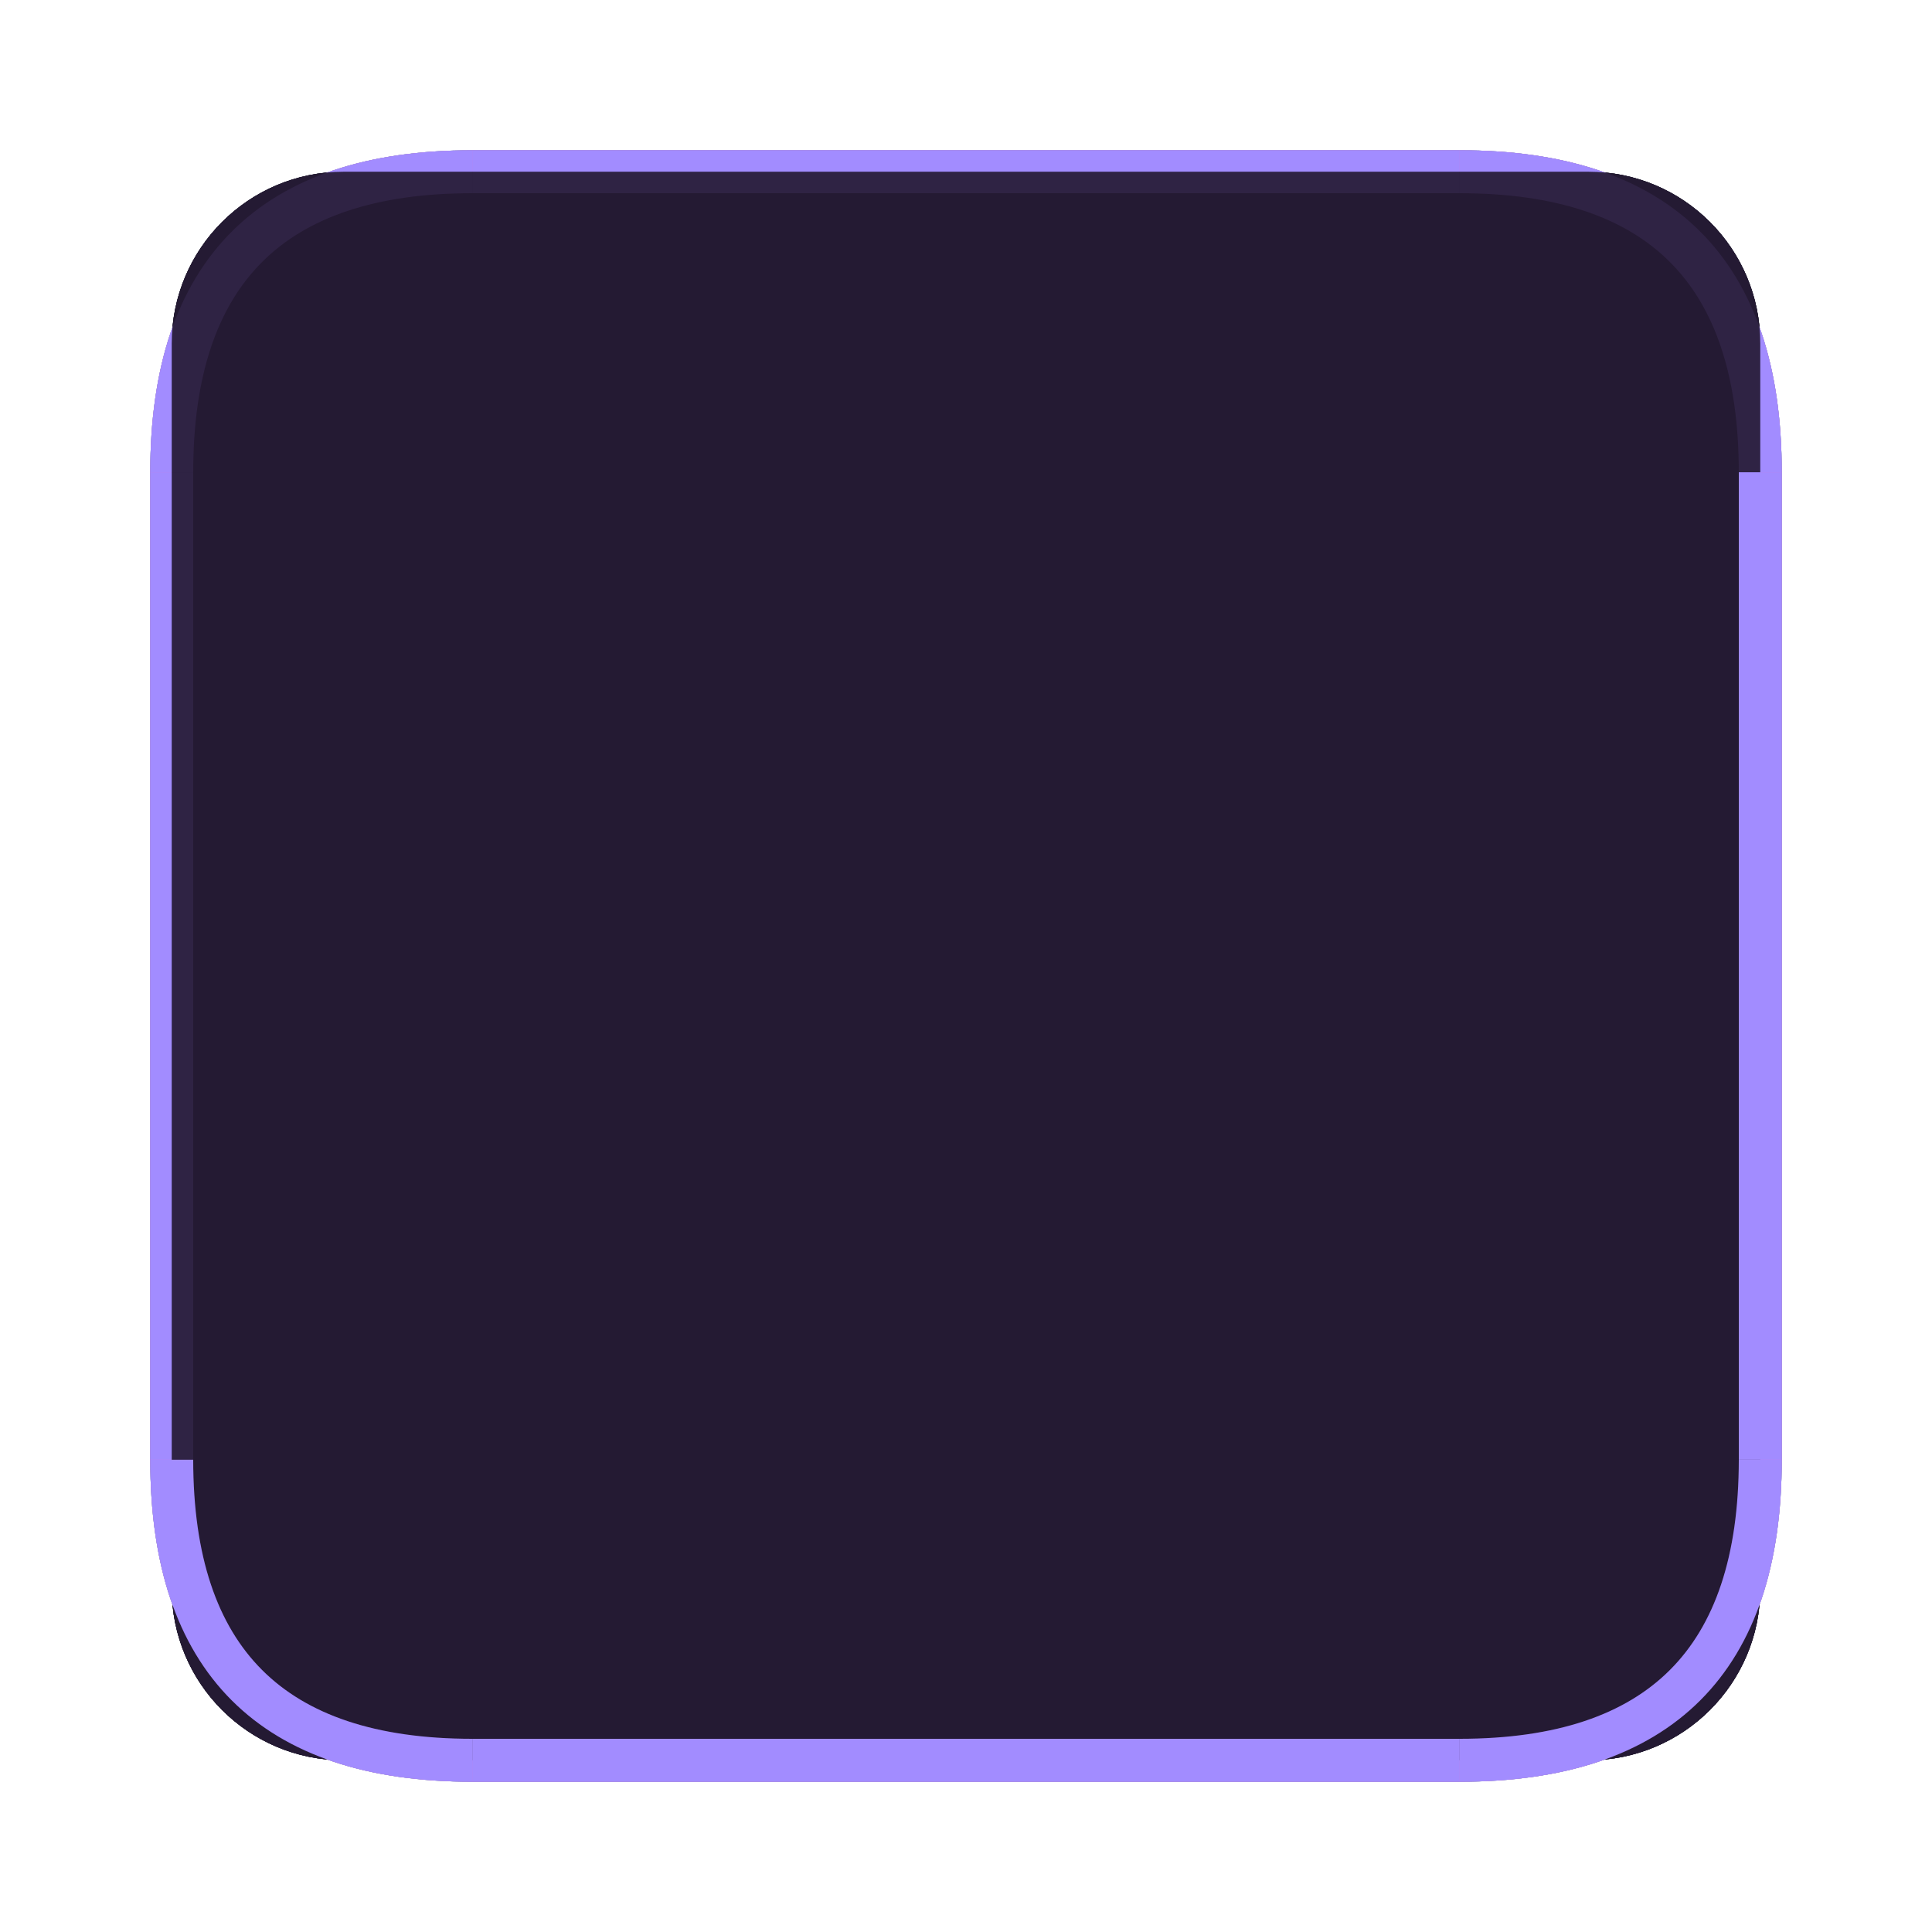
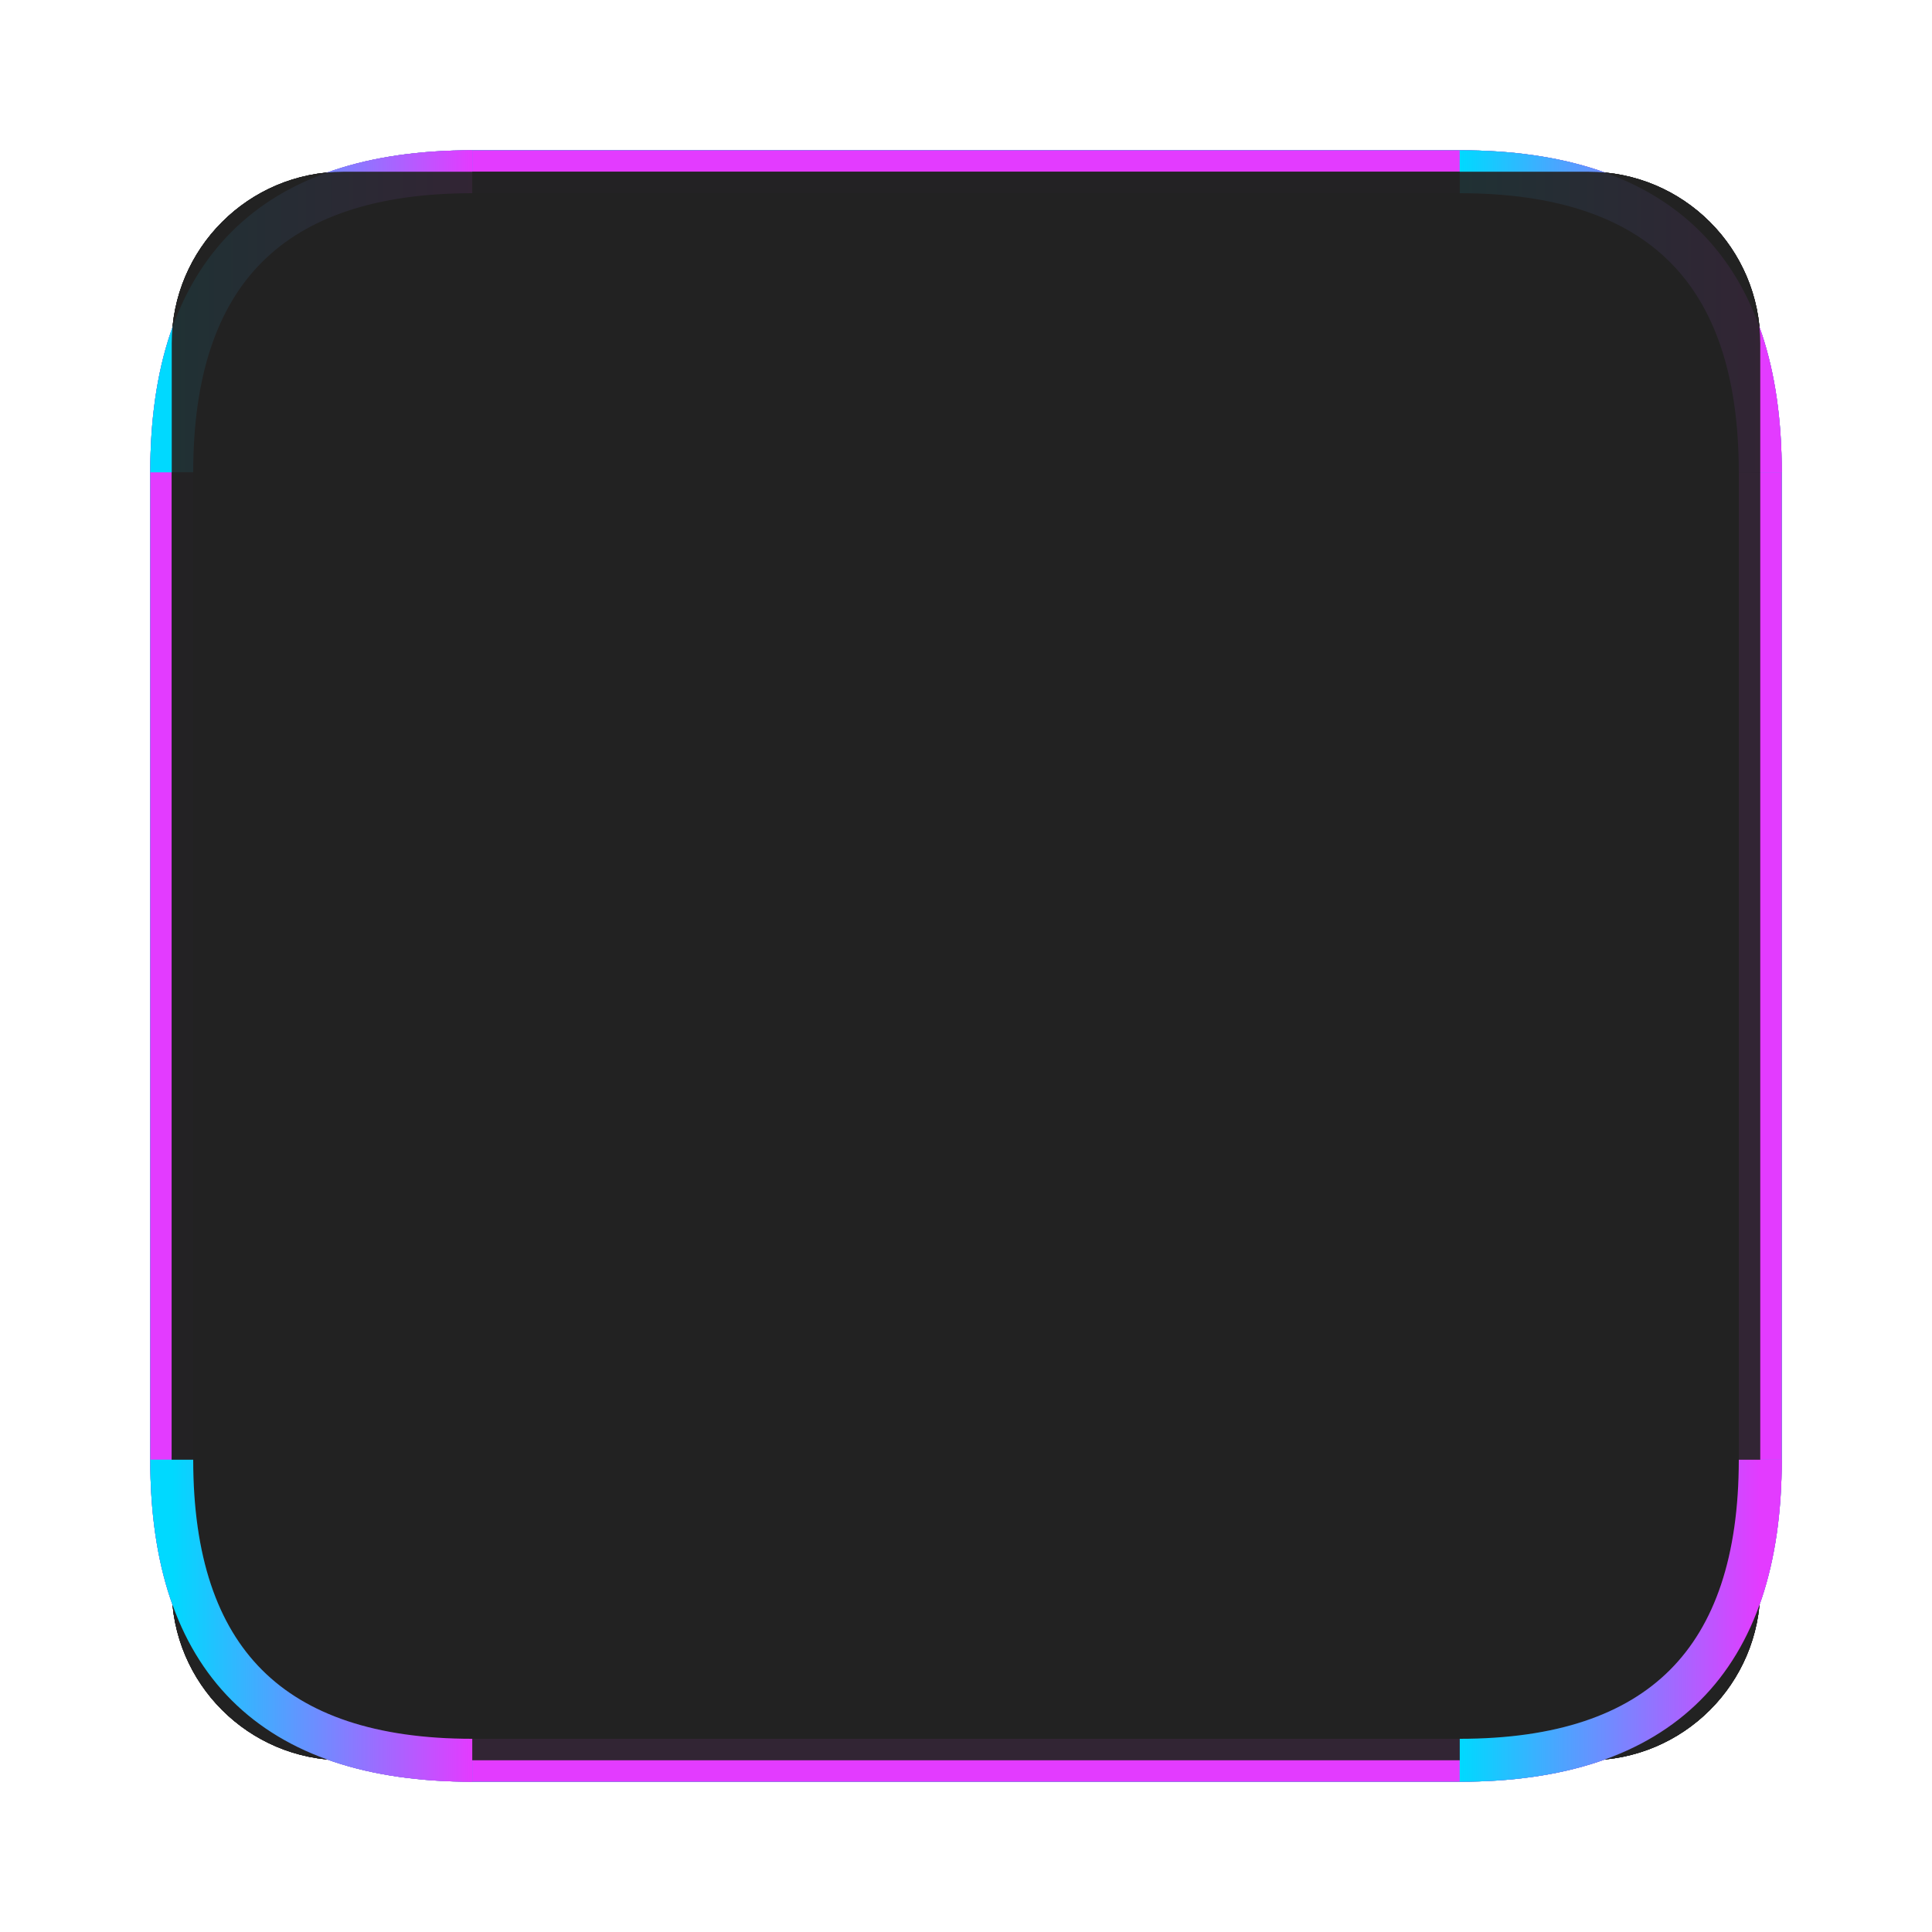
<svg xmlns="http://www.w3.org/2000/svg" width="90" height="90" viewBox="0 0 90 90">
+   <defs>
+     <linearGradient id="leosSelectedHover" x1="0" y1="0" x2="1" y2="0">
+       <stop offset="0" stop-color="#00D9FF" />
+       <stop offset="1" stop-color="#E33BFF" />
+     </linearGradient>
+   </defs>
  <g id="normal-topleft">
-     <path d="M8 22 Q8 8 22 8" fill="none" stroke="#34435A" stroke-width="2" />
+     <path d="M8 22 Q8 8 22 8" fill="none" stroke="#373D44" stroke-width="2" />
  </g>
  <g id="normal-top">
-     <path d="M22 8 H68" fill="none" stroke="#34435A" stroke-width="2" />
+     <path d="M22 8 H68" fill="none" stroke="#373D44" stroke-width="2" />
  </g>
  <g id="normal-topright">
-     <path d="M68 8 Q82 8 82 22" fill="none" stroke="#34435A" stroke-width="2" />
+     <path d="M68 8 Q82 8 82 22" fill="none" stroke="#373D44" stroke-width="2" />
  </g>
  <g id="normal-left">
-     <path d="M8 22 V68" fill="none" stroke="#34435A" stroke-width="2" />
+     <path d="M8 22 V68" fill="none" stroke="#373D44" stroke-width="2" />
  </g>
  <g id="normal-center">
-     <rect x="8" y="8" width="74" height="74" rx="8" fill="#0A0F1B" fill-opacity=".92" />
+     <rect x="8" y="8" width="74" height="74" rx="8" fill="#141414" fill-opacity=".92" />
  </g>
  <g id="normal-right">
-     <path d="M82 22 V68" fill="none" stroke="#34435A" stroke-width="2" />
+     <path d="M82 22 V68" fill="none" stroke="#373D44" stroke-width="2" />
  </g>
  <g id="normal-bottomleft">
-     <path d="M8 68 Q8 82 22 82" fill="none" stroke="#34435A" stroke-width="2" />
+     <path d="M8 68 Q8 82 22 82" fill="none" stroke="#373D44" stroke-width="2" />
  </g>
  <g id="normal-bottom">
-     <path d="M22 82 H68" fill="none" stroke="#34435A" stroke-width="2" />
+     <path d="M22 82 H68" fill="none" stroke="#373D44" stroke-width="2" />
  </g>
  <g id="normal-bottomright">
-     <path d="M68 82 Q82 82 82 68" fill="none" stroke="#34435A" stroke-width="2" />
+     <path d="M68 82 Q82 82 82 68" fill="none" stroke="#373D44" stroke-width="2" />
  </g>
  <g id="hover-topleft">
-     <path d="M8 22 Q8 8 22 8" fill="none" stroke="#67DFF8" stroke-width="2" />
+     <path d="M8 22 Q8 8 22 8" fill="none" stroke="#00D9FF" stroke-width="2" />
  </g>
  <g id="hover-top">
-     <path d="M22 8 H68" fill="none" stroke="#67DFF8" stroke-width="2" />
+     <path d="M22 8 H68" fill="none" stroke="#00D9FF" stroke-width="2" />
  </g>
  <g id="hover-topright">
-     <path d="M68 8 Q82 8 82 22" fill="none" stroke="#67DFF8" stroke-width="2" />
+     <path d="M68 8 Q82 8 82 22" fill="none" stroke="#00D9FF" stroke-width="2" />
  </g>
  <g id="hover-left">
-     <path d="M8 22 V68" fill="none" stroke="#67DFF8" stroke-width="2" />
+     <path d="M8 22 V68" fill="none" stroke="#00D9FF" stroke-width="2" />
  </g>
  <g id="hover-center">
-     <rect x="8" y="8" width="74" height="74" rx="8" fill="#101B2A" fill-opacity=".92" />
+     <rect x="8" y="8" width="74" height="74" rx="8" fill="#1B1B1B" fill-opacity=".92" />
  </g>
  <g id="hover-right">
-     <path d="M82 22 V68" fill="none" stroke="#67DFF8" stroke-width="2" />
+     <path d="M82 22 V68" fill="none" stroke="#00D9FF" stroke-width="2" />
  </g>
  <g id="hover-bottomleft">
-     <path d="M8 68 Q8 82 22 82" fill="none" stroke="#67DFF8" stroke-width="2" />
+     <path d="M8 68 Q8 82 22 82" fill="none" stroke="#00D9FF" stroke-width="2" />
  </g>
  <g id="hover-bottom">
-     <path d="M22 82 H68" fill="none" stroke="#67DFF8" stroke-width="2" />
+     <path d="M22 82 H68" fill="none" stroke="#00D9FF" stroke-width="2" />
  </g>
  <g id="hover-bottomright">
-     <path d="M68 82 Q82 82 82 68" fill="none" stroke="#67DFF8" stroke-width="2" />
+     <path d="M68 82 Q82 82 82 68" fill="none" stroke="#00D9FF" stroke-width="2" />
  </g>
  <g id="selected-topleft">
-     <path d="M8 22 Q8 8 22 8" fill="none" stroke="#E66BD5" stroke-width="2" />
+     <path d="M8 22 Q8 8 22 8" fill="none" stroke="#E33BFF" stroke-width="2" />
  </g>
  <g id="selected-top">
-     <path d="M22 8 H68" fill="none" stroke="#E66BD5" stroke-width="2" />
+     <path d="M22 8 H68" fill="none" stroke="#E33BFF" stroke-width="2" />
  </g>
  <g id="selected-topright">
-     <path d="M68 8 Q82 8 82 22" fill="none" stroke="#E66BD5" stroke-width="2" />
+     <path d="M68 8 Q82 8 82 22" fill="none" stroke="#E33BFF" stroke-width="2" />
  </g>
  <g id="selected-left">
-     <path d="M8 22 V68" fill="none" stroke="#E66BD5" stroke-width="2" />
+     <path d="M8 22 V68" fill="none" stroke="#E33BFF" stroke-width="2" />
  </g>
  <g id="selected-center">
-     <rect x="8" y="8" width="74" height="74" rx="8" fill="#20142A" fill-opacity=".92" />
+     <rect x="8" y="8" width="74" height="74" rx="8" fill="#1D1D1D" fill-opacity=".92" />
  </g>
  <g id="selected-right">
-     <path d="M82 22 V68" fill="none" stroke="#E66BD5" stroke-width="2" />
+     <path d="M82 22 V68" fill="none" stroke="#E33BFF" stroke-width="2" />
  </g>
  <g id="selected-bottomleft">
-     <path d="M8 68 Q8 82 22 82" fill="none" stroke="#E66BD5" stroke-width="2" />
+     <path d="M8 68 Q8 82 22 82" fill="none" stroke="#E33BFF" stroke-width="2" />
  </g>
  <g id="selected-bottom">
-     <path d="M22 82 H68" fill="none" stroke="#E66BD5" stroke-width="2" />
+     <path d="M22 82 H68" fill="none" stroke="#E33BFF" stroke-width="2" />
  </g>
  <g id="selected-bottomright">
-     <path d="M68 82 Q82 82 82 68" fill="none" stroke="#E66BD5" stroke-width="2" />
+     <path d="M68 82 Q82 82 82 68" fill="none" stroke="#E33BFF" stroke-width="2" />
  </g>
  <g id="selected+hover-topleft">
-     <path d="M8 22 Q8 8 22 8" fill="none" stroke="#A28CFF" stroke-width="2" />
+     <path d="M8 22 Q8 8 22 8" fill="none" stroke="url(#leosSelectedHover)" stroke-width="2" />
  </g>
  <g id="selected+hover-top">
-     <path d="M22 8 H68" fill="none" stroke="#A28CFF" stroke-width="2" />
+     <path d="M22 8 H68" fill="none" stroke="url(#leosSelectedHover)" stroke-width="2" />
  </g>
  <g id="selected+hover-topright">
-     <path d="M68 8 Q82 8 82 22" fill="none" stroke="#A28CFF" stroke-width="2" />
+     <path d="M68 8 Q82 8 82 22" fill="none" stroke="url(#leosSelectedHover)" stroke-width="2" />
  </g>
  <g id="selected+hover-left">
-     <path d="M8 22 V68" fill="none" stroke="#A28CFF" stroke-width="2" />
+     <path d="M8 22 V68" fill="none" stroke="url(#leosSelectedHover)" stroke-width="2" />
  </g>
  <g id="selected+hover-center">
-     <rect x="8" y="8" width="74" height="74" rx="8" fill="#251A35" fill-opacity=".92" />
+     <rect x="8" y="8" width="74" height="74" rx="8" fill="#232323" fill-opacity=".92" />
  </g>
  <g id="selected+hover-right">
-     <path d="M82 22 V68" fill="none" stroke="#A28CFF" stroke-width="2" />
+     <path d="M82 22 V68" fill="none" stroke="url(#leosSelectedHover)" stroke-width="2" />
  </g>
  <g id="selected+hover-bottomleft">
-     <path d="M8 68 Q8 82 22 82" fill="none" stroke="#A28CFF" stroke-width="2" />
+     <path d="M8 68 Q8 82 22 82" fill="none" stroke="url(#leosSelectedHover)" stroke-width="2" />
  </g>
  <g id="selected+hover-bottom">
-     <path d="M22 82 H68" fill="none" stroke="#A28CFF" stroke-width="2" />
+     <path d="M22 82 H68" fill="none" stroke="url(#leosSelectedHover)" stroke-width="2" />
  </g>
  <g id="selected+hover-bottomright">
-     <path d="M68 82 Q82 82 82 68" fill="none" stroke="#A28CFF" stroke-width="2" />
+     <path d="M68 82 Q82 82 82 68" fill="none" stroke="url(#leosSelectedHover)" stroke-width="2" />
  </g>
  <rect id="hint-tile-center" x="0" y="0" width="1" height="1" fill="none" />
</svg>
